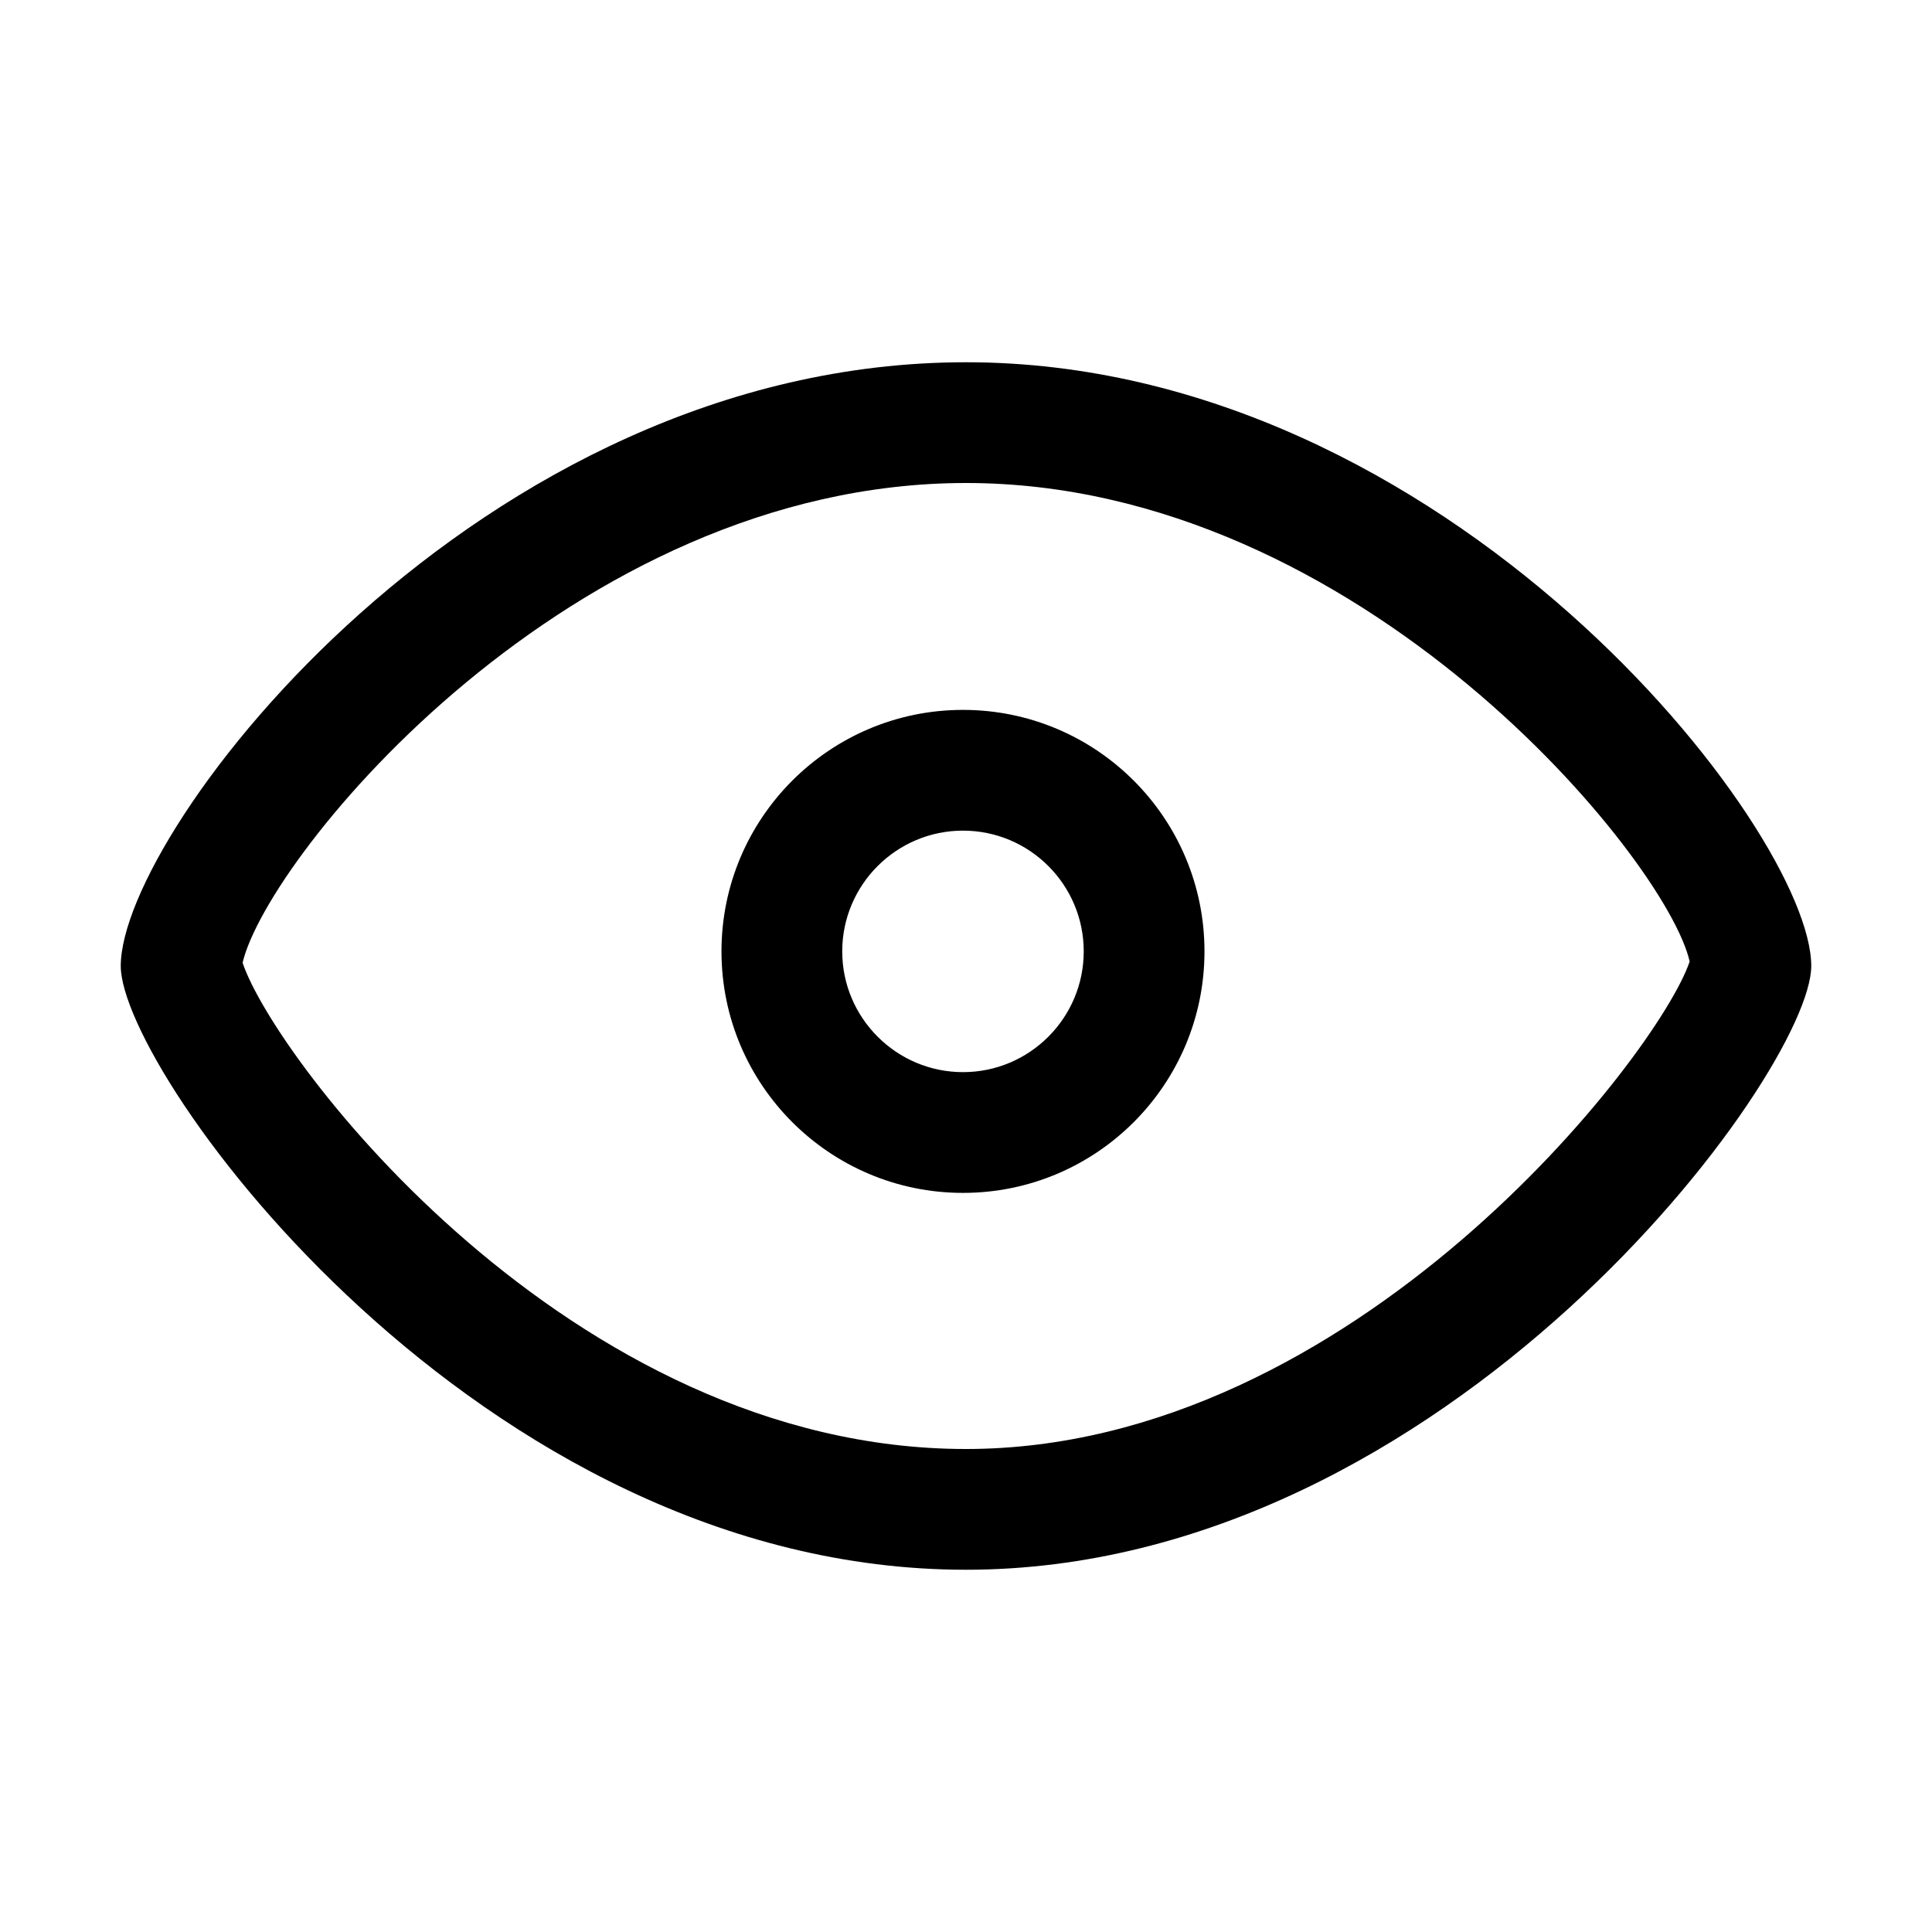
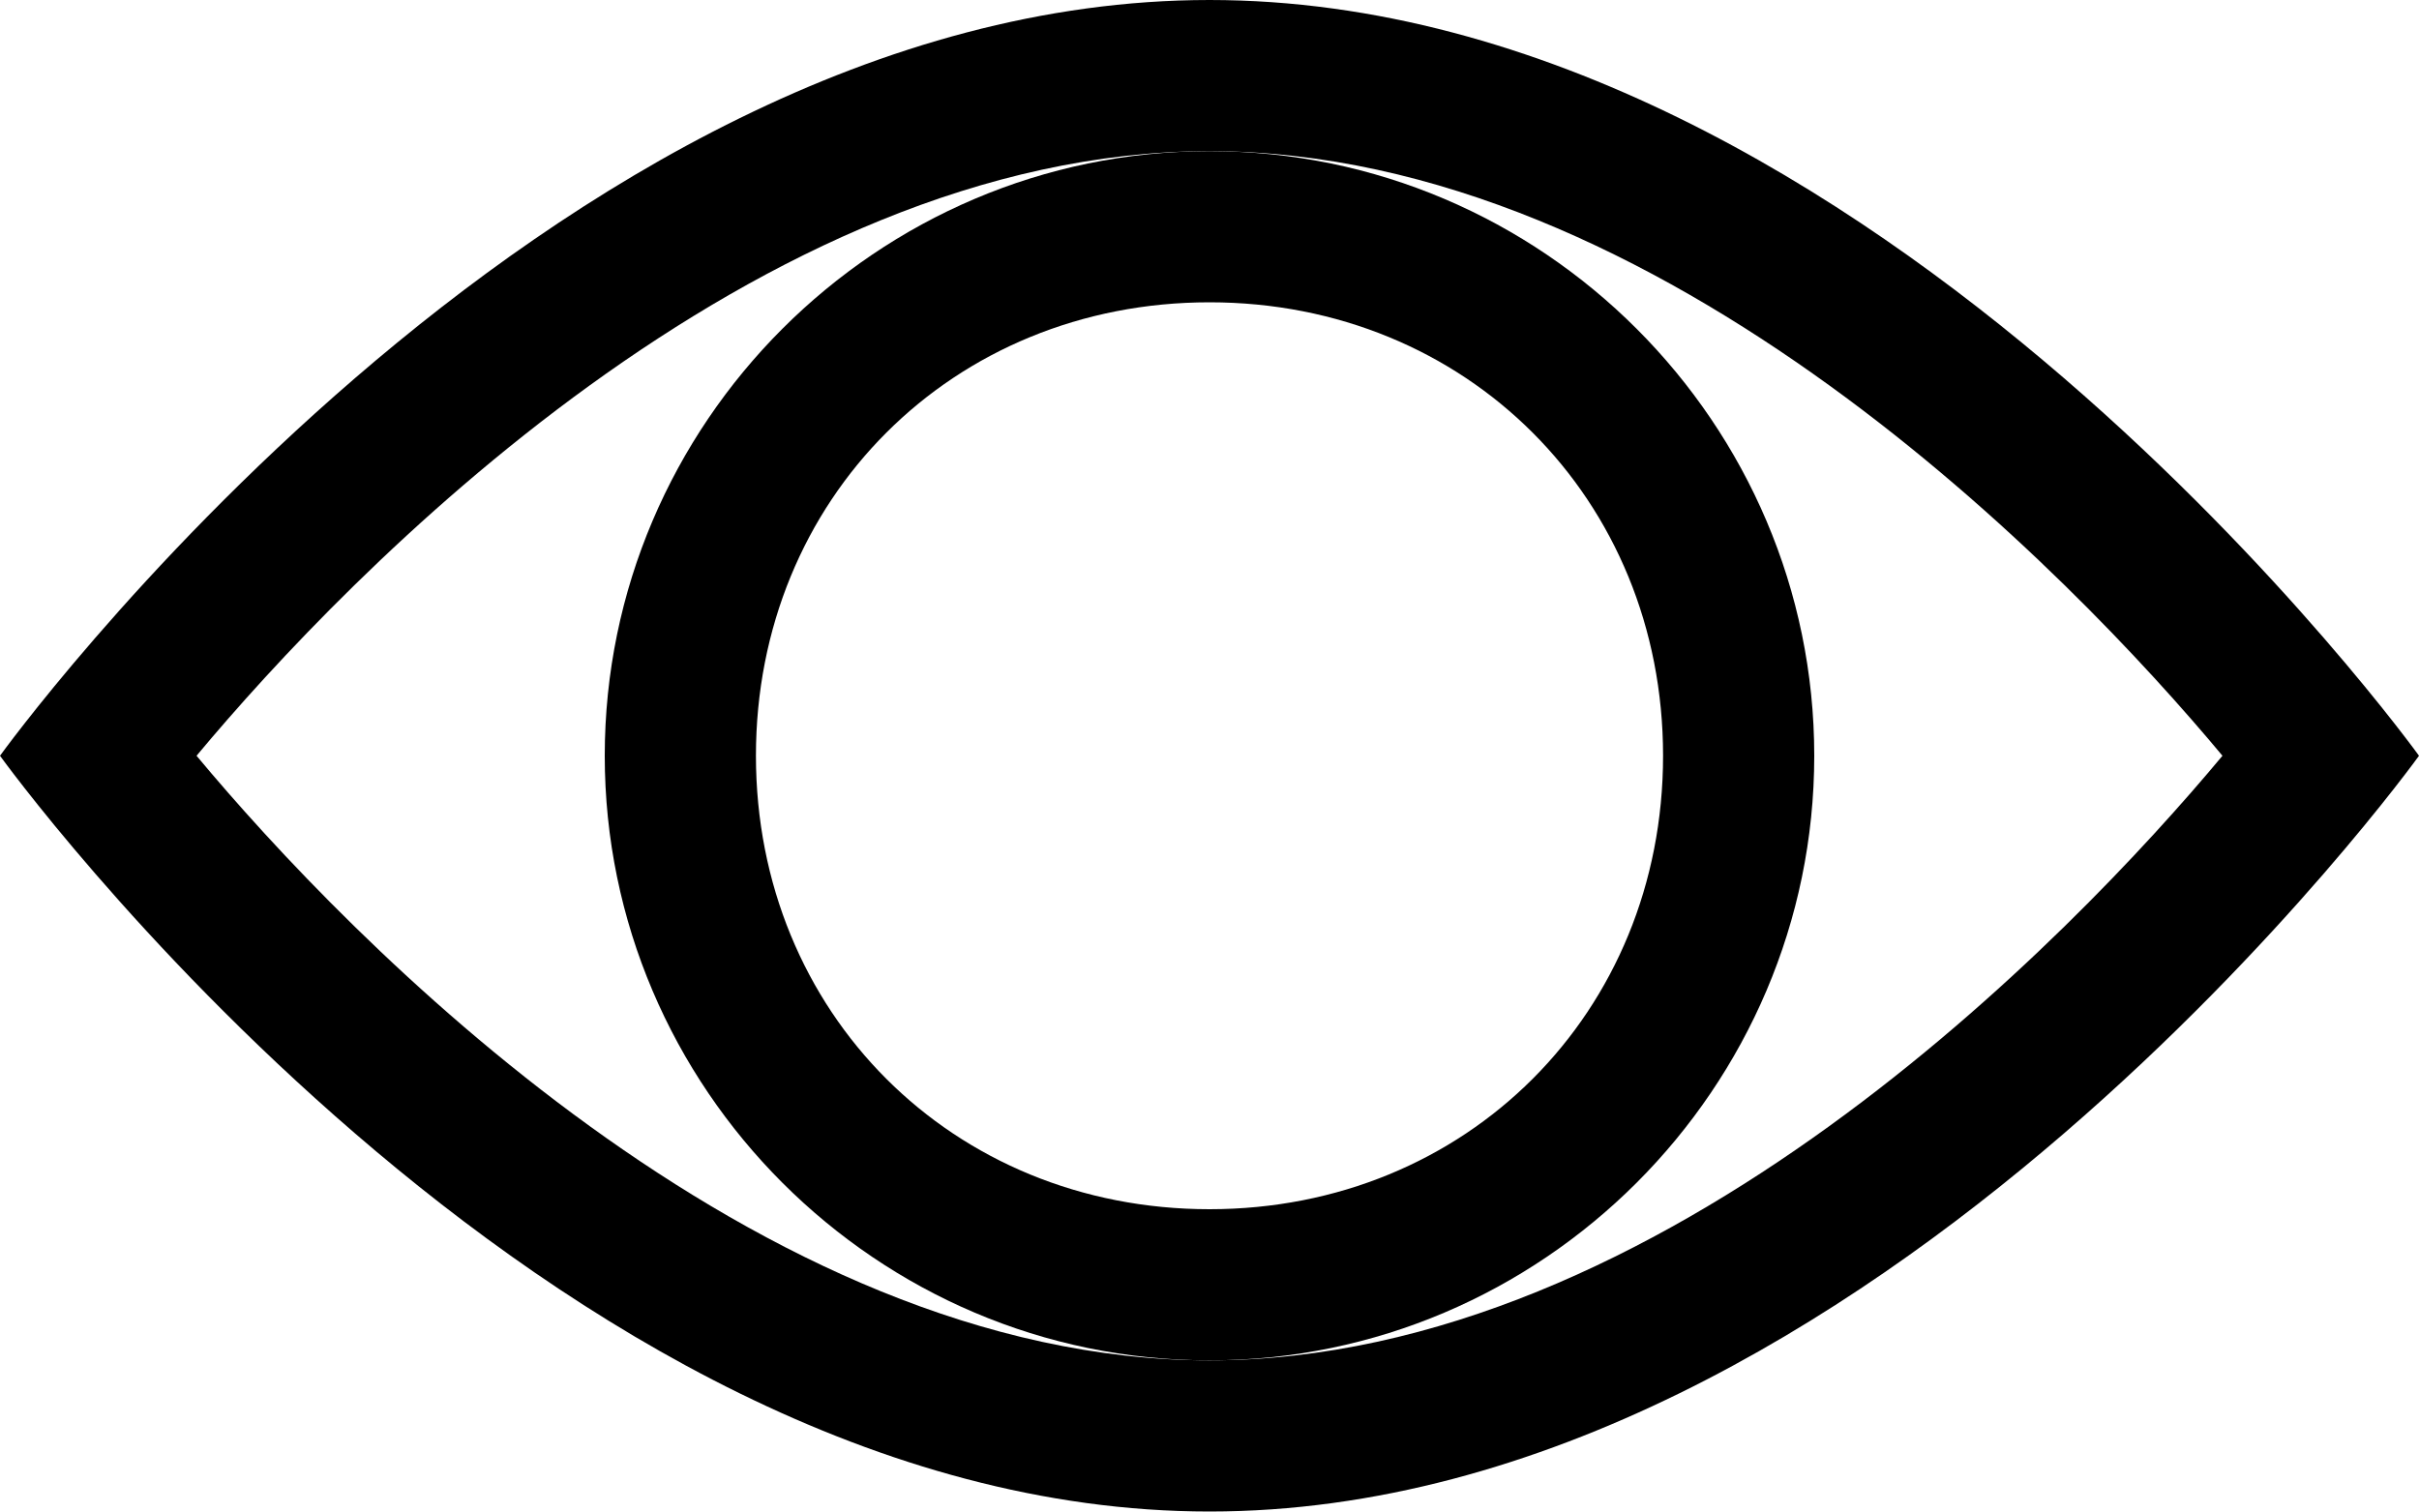
- <svg xmlns="http://www.w3.org/2000/svg" width="16px" height="16px" viewBox="0 0 16 16" version="1.1">
-   <g id="可见" stroke="none" stroke-width="1" fill="currentColor" fill-rule="evenodd">
-     <g id="编组">
-       <rect id="矩形" opacity="0" x="0.5" y="0.5" width="15" height="15" />
-       <path d="M8,3 C11.989,3 15,6.873 15,8 C15,8.883 11.989,13 8,13 C3.961,13 1,8.883 1,8 C1,6.873 3.961,3 8,3 Z M8,4 C4.733,4 2.218,7.086 2.009,7.973 C2.275,8.771 4.719,12 8,12 C11.21,12 13.734,8.731 13.993,7.963 C13.807,7.126 11.271,4 8,4 Z M7.975,5.879 C9.08,5.879 9.975,6.775 9.975,7.879 C9.975,8.983 9.08,9.879 7.975,9.879 C6.871,9.879 5.975,8.983 5.975,7.879 C5.975,6.775 6.871,5.879 7.975,5.879 Z M7.975,6.879 C7.424,6.879 6.975,7.327 6.975,7.879 C6.975,8.43 7.424,8.879 7.975,8.879 C8.527,8.879 8.975,8.43 8.975,7.879 C8.975,7.327 8.527,6.879 7.975,6.879 Z" id="图标" />
-     </g>
+ <svg xmlns="http://www.w3.org/2000/svg" viewBox="0 0 16 10" version="1.1" p-id="1463">
+   <g>
+     <path d="M8,1 C11,1 13.7,3.8 14.7,5 C13.7,6.2 11,9 8,9 C5,9 2.3,6.2 1.3,5 C2.3,3.8 5,1 8,1 L8,1 Z M8,0 C3.6,0 0,5 0,5 C0,5 3.6,10 8,10 C12.4,10 16,5 16,5 C16,5 12.4,0 8,0 L8,0 Z" />
+     <path d="M8,2 C9.7,2 11,3.3 11,5 C11,6.7 9.7,8 8,8 C6.3,8 5,6.7 5,5 C5,3.3 6.3,2 8,2 L8,2 Z M8,1 C5.8,1 4,2.8 4,5 C4,7.2 5.8,9 8,9 C10.2,9 12,7.2 12,5 C12,2.8 10.2,1 8,1 L8,1 Z" />
  </g>
</svg>
